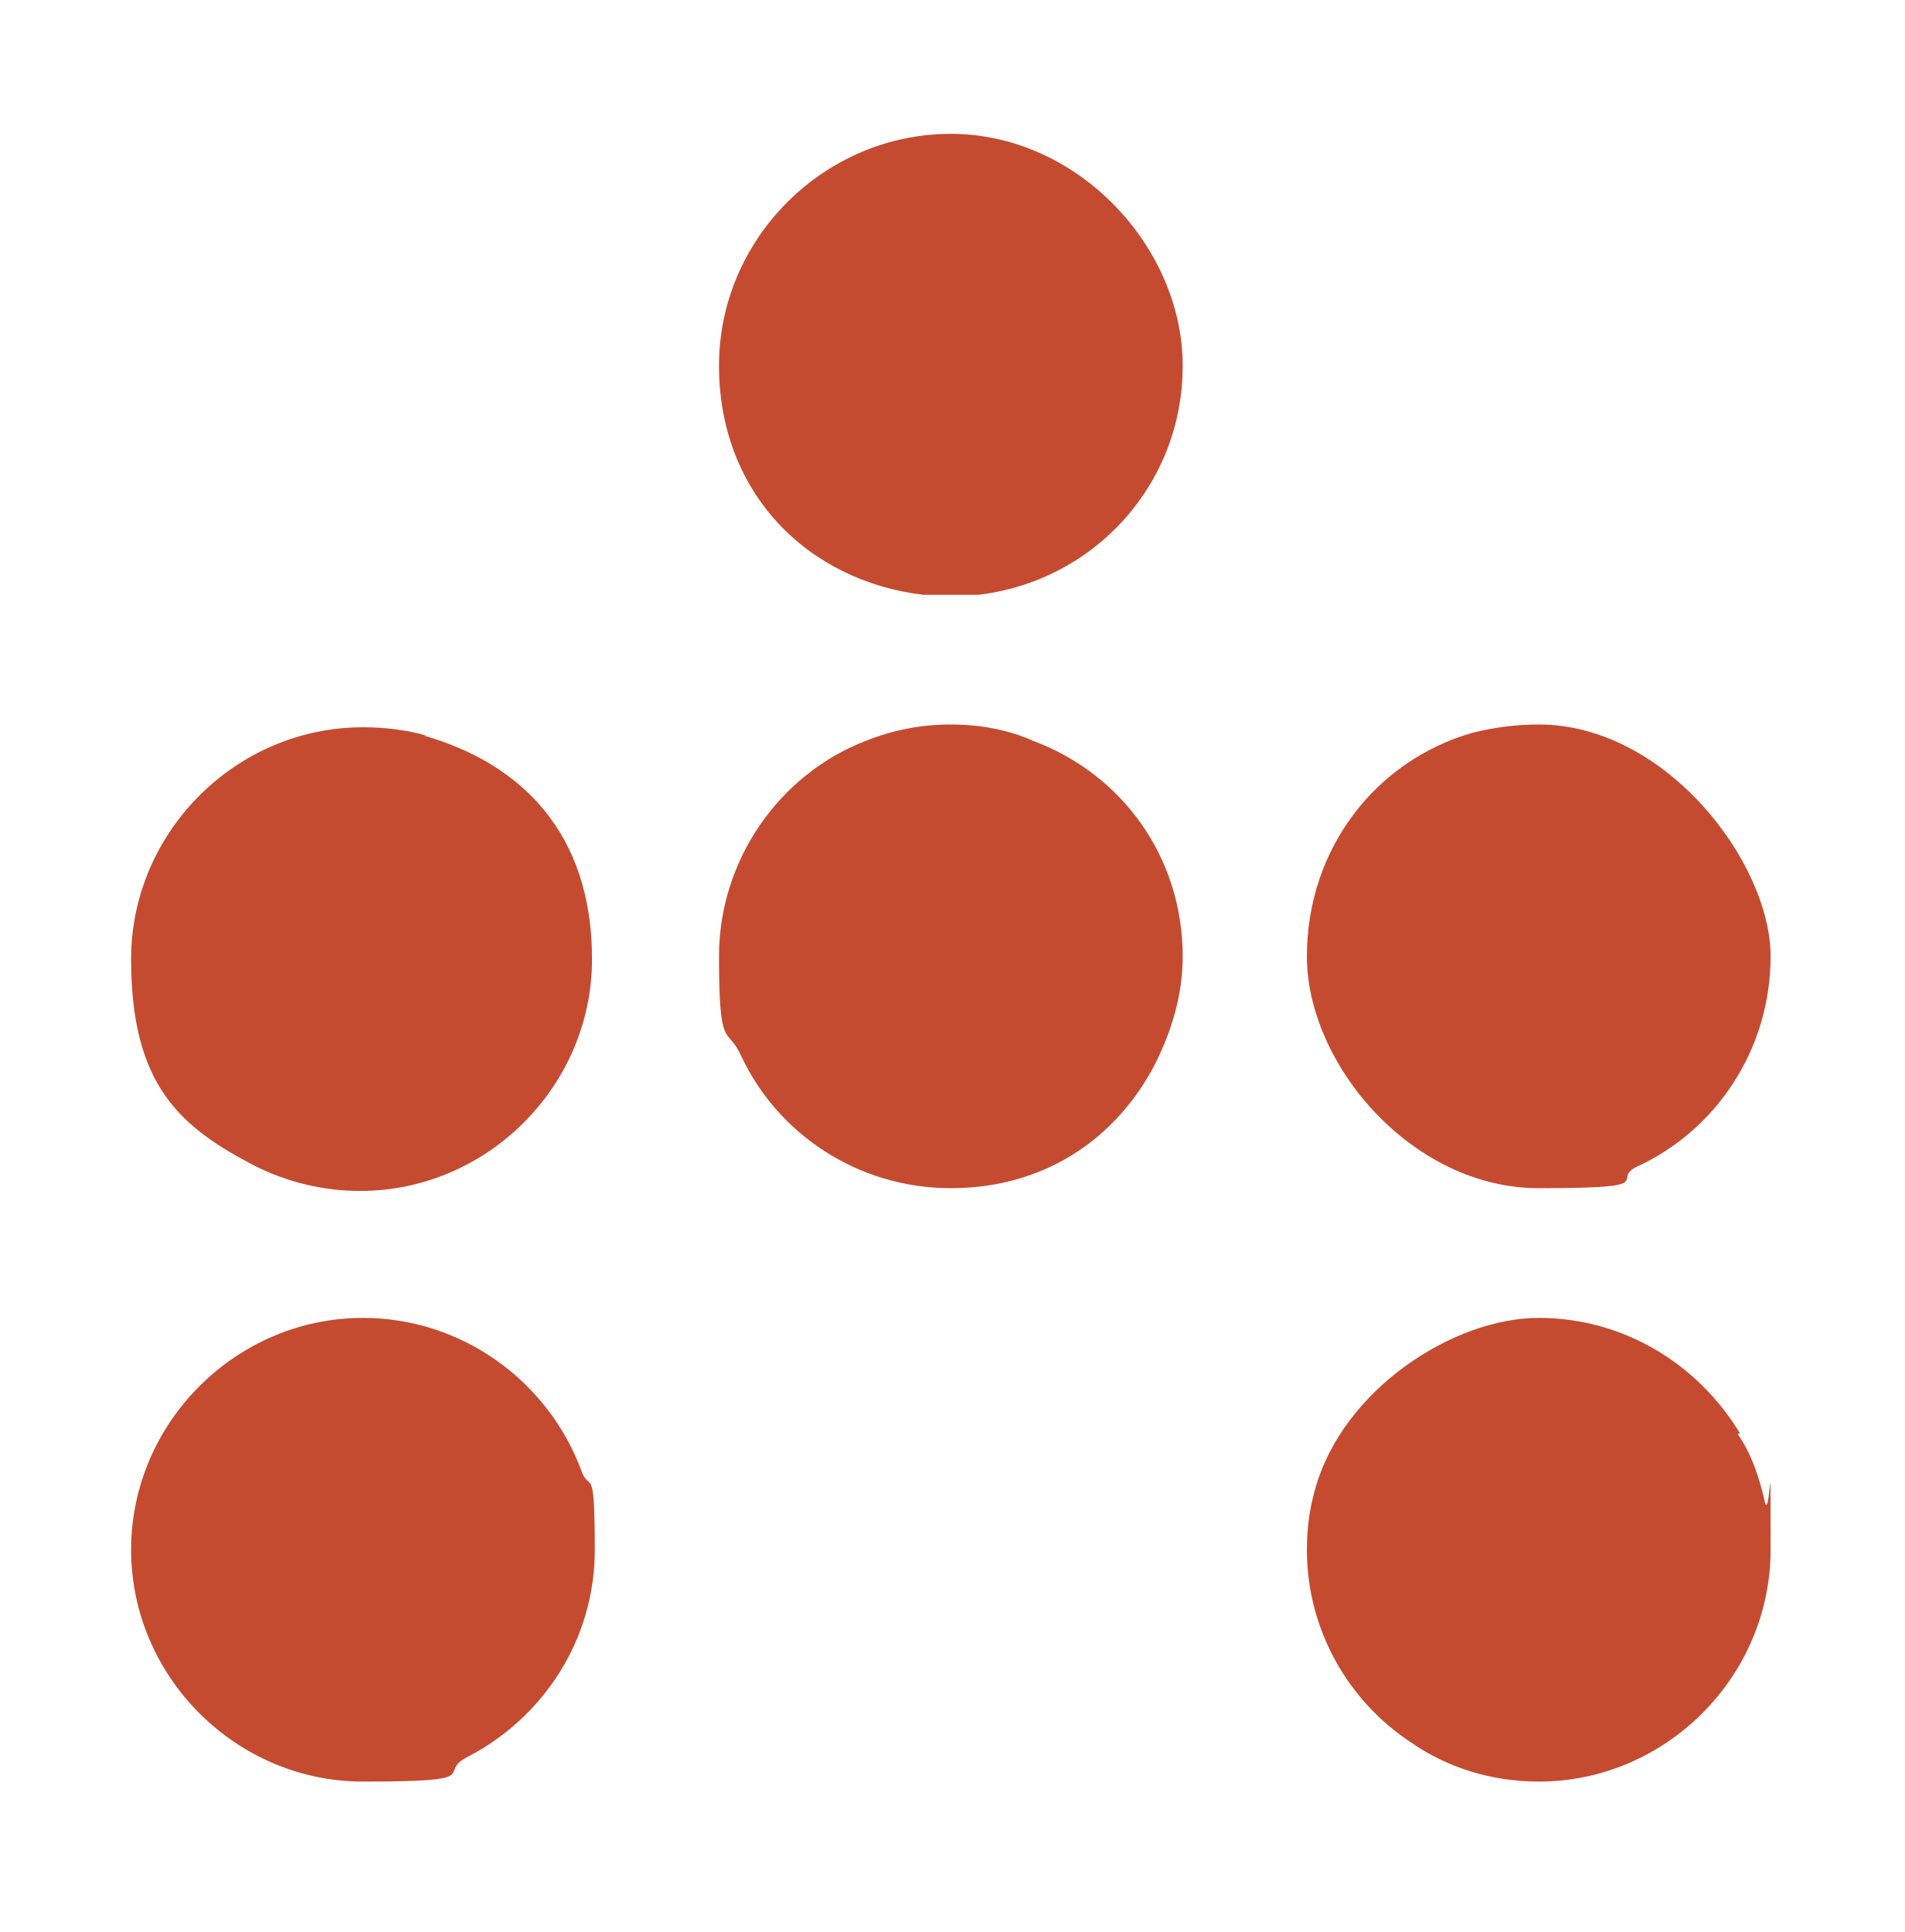
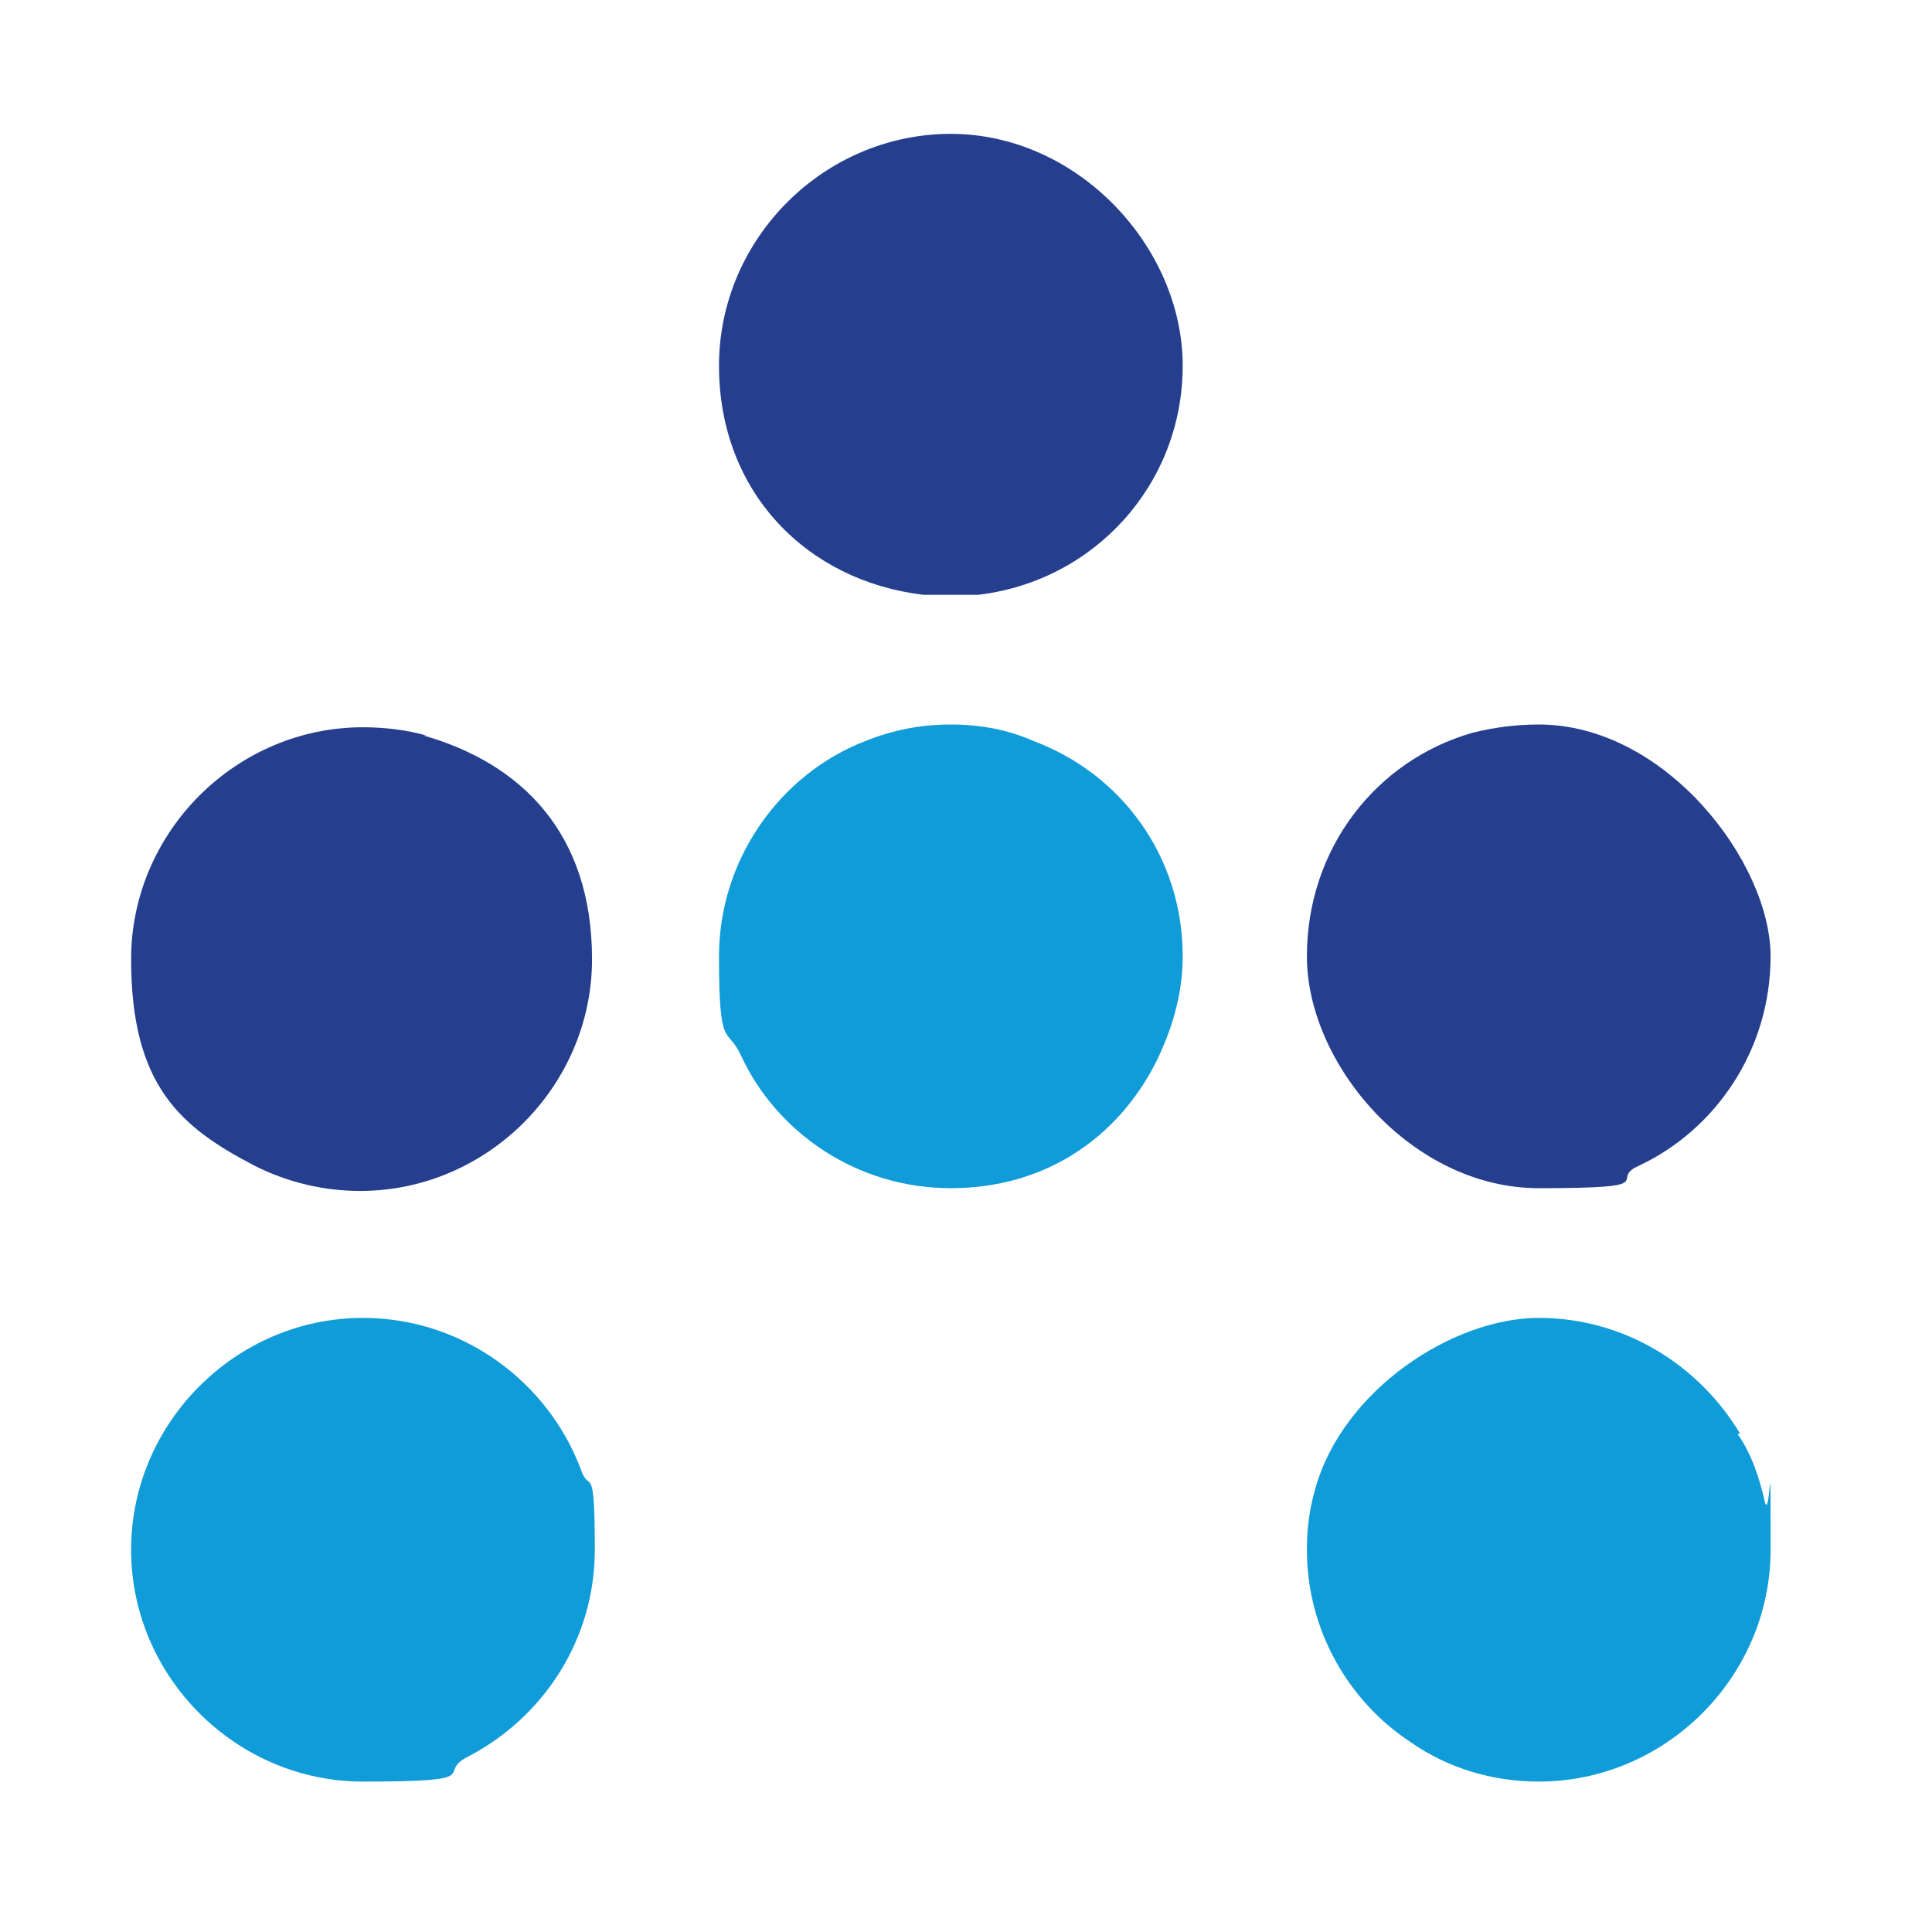
<svg xmlns="http://www.w3.org/2000/svg" viewBox="28 16 69 70">
-   <style>path{fill:#c54b30}</style>
+   <style>.st0{fill:#109cd8}.st1{fill:#253f8e}</style>
  <g>
    <path class="st0" d="M91.05,67.95c-1.5-2.5-4.2-4.2-7.3-4.2s-7.1,2.6-8.1,6.2c-.2.7-.3,1.4-.3,2.2,0,2.9,1.5,5.5,3.8,7,1.3.9,2.9,1.4,4.6,1.4,4.6,0,8.4-3.8,8.4-8.4s0-1.1-.2-1.7c-.2-.9-.5-1.8-1-2.5h.1Z" />
    <path class="st1" d="M83.75,42.25c-.8,0-1.6.1-2.4.3-3.5,1-6,4.2-6,8.1s3.8,8.4,8.4,8.4,2.5-.3,3.6-.8c2.8-1.3,4.8-4.2,4.8-7.6s-3.8-8.4-8.4-8.4Z" />
    <path class="st1" d="M62.45,20.85c-4.6,0-8.4,3.8-8.4,8.4s3.2,7.8,7.4,8.3h2c4.2-.5,7.4-4,7.4-8.3s-3.8-8.4-8.4-8.4Z" />
    <path class="st0" d="M65.45,42.85c-.9-.4-1.9-.6-3-.6s-2.1.2-3.1.6c-3.1,1.2-5.3,4.3-5.3,7.8s.3,2.5.8,3.6c1.3,2.8,4.2,4.8,7.6,4.8s6-1.8,7.4-4.5c.6-1.2,1-2.5,1-3.9,0-3.6-2.2-6.6-5.4-7.8Z" />
    <path class="st1" d="M43.45,42.65c-.7-.2-1.5-.3-2.3-.3-4.6,0-8.4,3.8-8.4,8.4s1.8,6.1,4.5,7.5c1.2.6,2.5.9,3.8.9,4.6,0,8.4-3.8,8.4-8.4s-2.6-7.1-6.1-8.1h.1Z" />
    <path class="st0" d="M41.15,63.75c-4.6,0-8.4,3.8-8.4,8.4s3.8,8.4,8.4,8.4,2.6-.3,3.8-.9c2.7-1.4,4.6-4.2,4.6-7.5s-.2-2-.5-2.9c-1.2-3.2-4.3-5.5-7.9-5.5Z" />
  </g>
</svg>
